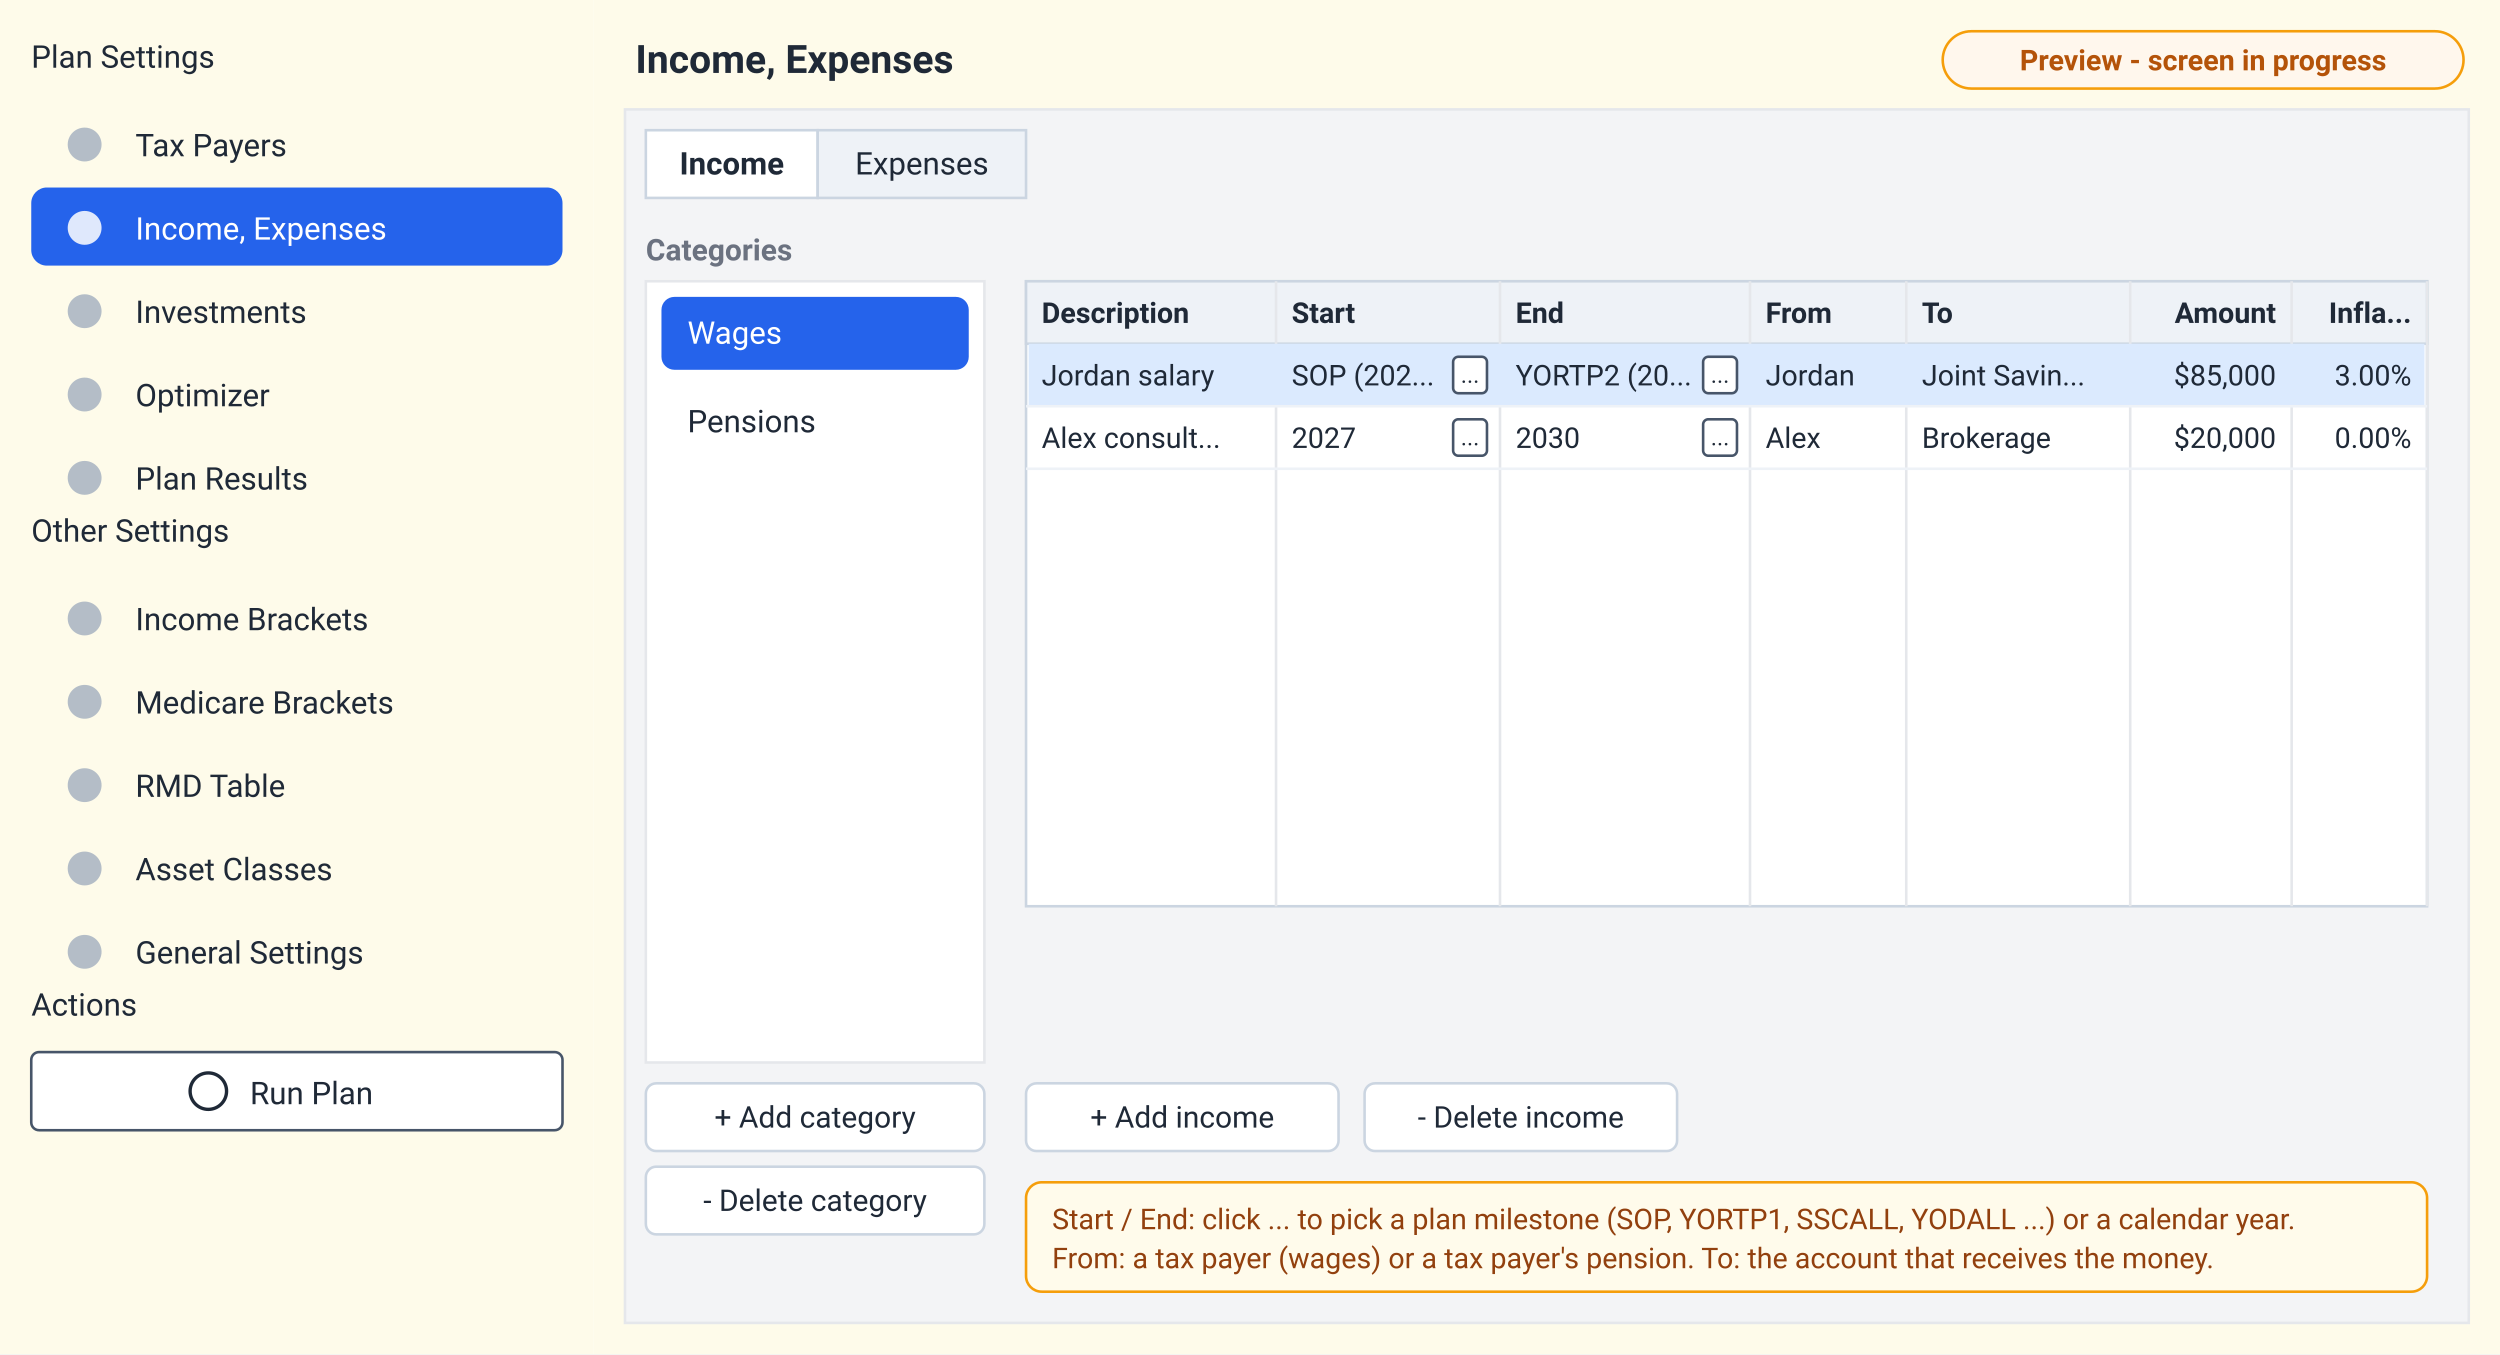
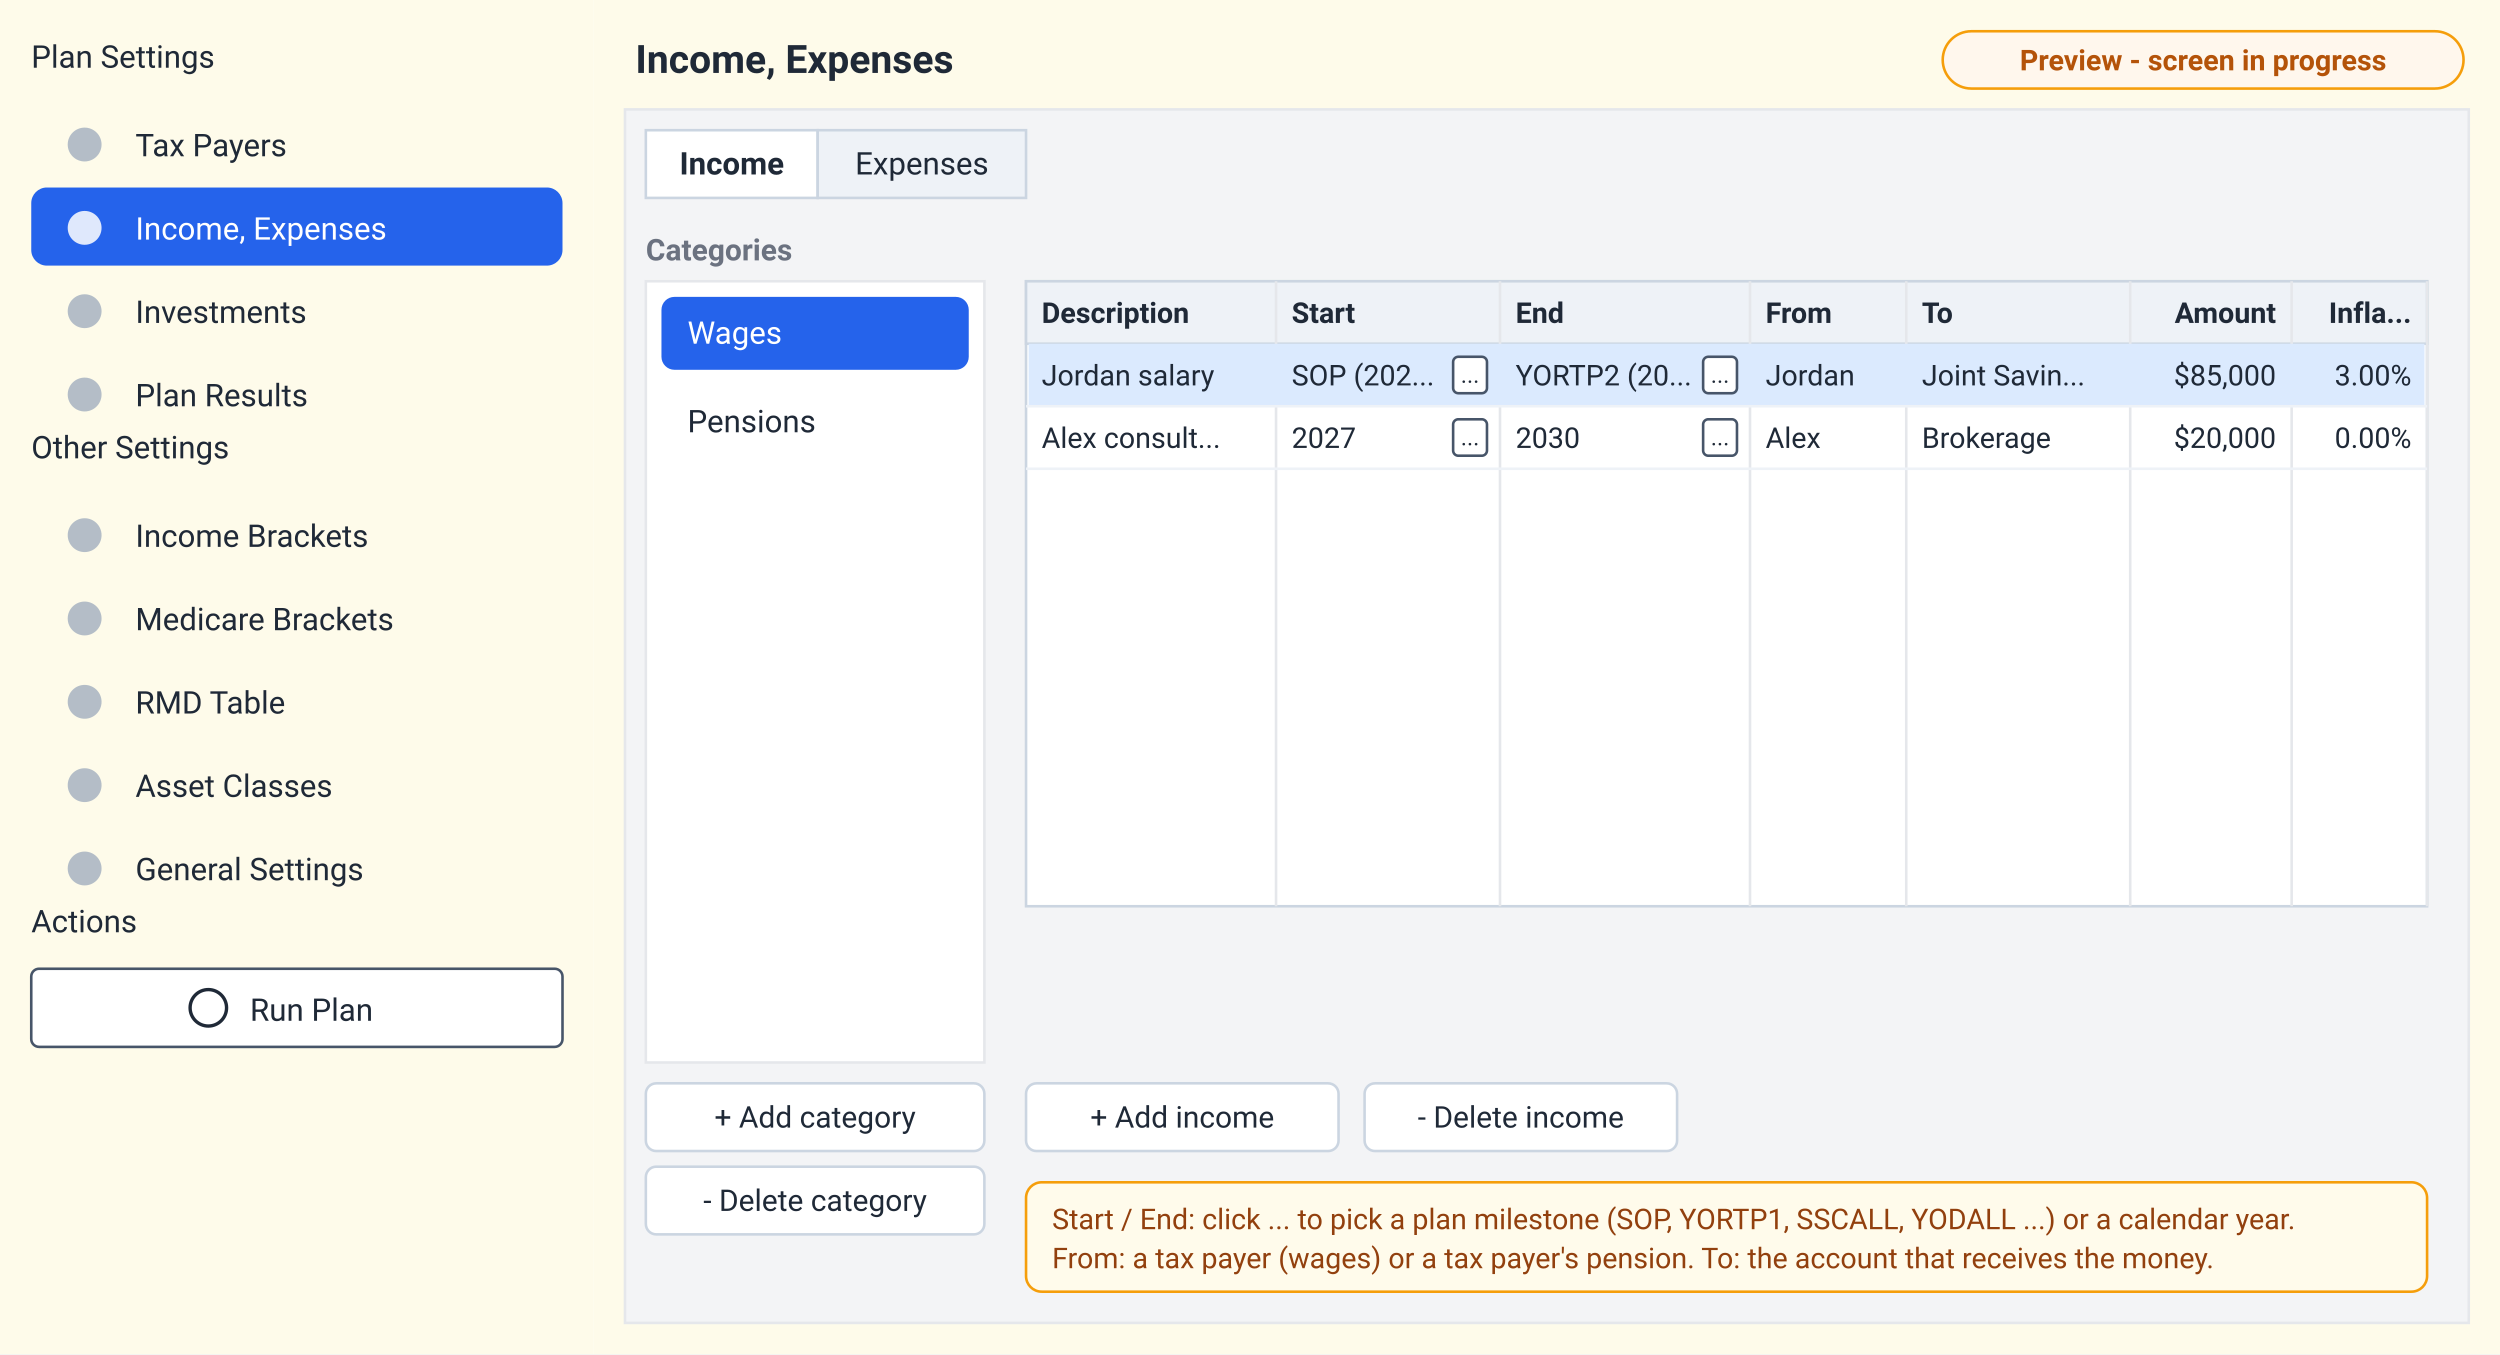
<svg xmlns="http://www.w3.org/2000/svg" viewBox="0 0 960 520" width="960" height="520" font-family="system-ui, -apple-system, 'Segoe UI', Roboto, Helvetica, Arial, sans-serif" font-size="12" role="img">
  <defs>
    <marker id="arrow" viewBox="0 0 10 10" refX="9" refY="5" markerWidth="7" markerHeight="7" orient="auto-start-reverse">
      <path d="M0,0 L10,5 L0,10 z" fill="#475569" />
    </marker>
  </defs>
  <rect width="960" height="520" fill="#ffffff" />
  <rect x="0" y="0" width="228" height="520" fill="#fefbea" />
  <text x="12" y="26" font-size="12" fill="#1f2937">Plan Settings</text>
  <rect x="26" y="49" width="13" height="13" fill="#94a3b8" rx="6.5" opacity="0.7" />
  <text x="52" y="60" font-size="12" fill="#1f2937">Tax Payers</text>
  <rect x="12" y="72" width="204" height="30" fill="#2563eb" rx="6" />
  <rect x="26" y="81" width="13" height="13" fill="#ffffff" rx="6.5" opacity="0.85" />
  <text x="52" y="92" font-size="12" fill="#ffffff">Income, Expenses</text>
  <rect x="26" y="113" width="13" height="13" fill="#94a3b8" rx="6.5" opacity="0.7" />
  <text x="52" y="124" font-size="12" fill="#1f2937">Investments</text>
  <rect x="26" y="145" width="13" height="13" fill="#94a3b8" rx="6.5" opacity="0.7" />
-   <text x="52" y="156" font-size="12" fill="#1f2937">Optimizer</text>
-   <rect x="26" y="177" width="13" height="13" fill="#94a3b8" rx="6.5" opacity="0.7" />
-   <text x="52" y="188" font-size="12" fill="#1f2937">Plan Results</text>
-   <text x="12" y="208" font-size="12" fill="#1f2937">Other Settings</text>
+   <text x="52" y="156" font-size="12" fill="#1f2937">Plan Results</text>
+   <text x="12" y="176" font-size="12" fill="#1f2937">Other Settings</text>
+   <rect x="26" y="199" width="13" height="13" fill="#94a3b8" rx="6.5" opacity="0.7" />
+   <text x="52" y="210" font-size="12" fill="#1f2937">Income Brackets</text>
  <rect x="26" y="231" width="13" height="13" fill="#94a3b8" rx="6.5" opacity="0.7" />
-   <text x="52" y="242" font-size="12" fill="#1f2937">Income Brackets</text>
+   <text x="52" y="242" font-size="12" fill="#1f2937">Medicare Brackets</text>
  <rect x="26" y="263" width="13" height="13" fill="#94a3b8" rx="6.5" opacity="0.7" />
-   <text x="52" y="274" font-size="12" fill="#1f2937">Medicare Brackets</text>
+   <text x="52" y="274" font-size="12" fill="#1f2937">RMD Table</text>
  <rect x="26" y="295" width="13" height="13" fill="#94a3b8" rx="6.5" opacity="0.7" />
-   <text x="52" y="306" font-size="12" fill="#1f2937">RMD Table</text>
+   <text x="52" y="306" font-size="12" fill="#1f2937">Asset Classes</text>
  <rect x="26" y="327" width="13" height="13" fill="#94a3b8" rx="6.5" opacity="0.7" />
-   <text x="52" y="338" font-size="12" fill="#1f2937">Asset Classes</text>
-   <rect x="26" y="359" width="13" height="13" fill="#94a3b8" rx="6.5" opacity="0.7" />
-   <text x="52" y="370" font-size="12" fill="#1f2937">General Settings</text>
-   <text x="12" y="390" font-size="12" fill="#1f2937">Actions</text>
-   <rect x="12" y="404" width="204" height="30" fill="#ffffff" stroke="#475569" stroke-width="1" rx="3" />
-   <circle cx="80" cy="419" r="7" fill="none" stroke="#1f2937" stroke-width="1.3" />
-   <text x="96" y="424" font-size="12" fill="#1f2937">Run Plan</text>
+   <text x="52" y="338" font-size="12" fill="#1f2937">General Settings</text>
+   <text x="12" y="358" font-size="12" fill="#1f2937">Actions</text>
+   <rect x="12" y="372" width="204" height="30" fill="#ffffff" stroke="#475569" stroke-width="1" rx="3" />
+   <circle cx="80" cy="387" r="7" fill="none" stroke="#1f2937" stroke-width="1.3" />
+   <text x="96" y="392" font-size="12" fill="#1f2937">Run Plan</text>
  <rect x="228" y="0" width="732" height="520" fill="#fefbea" />
  <text x="244" y="28" font-size="15" font-weight="700" fill="#1f2937">Income, Expenses</text>
  <rect x="240" y="42" width="708" height="466" fill="#f3f4f6" stroke="#e5e7eb" stroke-width="1" />
  <rect x="746" y="12" width="200" height="22" fill="#fff7ed" stroke="#f59e0b" stroke-width="1" rx="11" />
  <text x="846" y="27" text-anchor="middle" font-size="11" font-weight="600" fill="#b45309">Preview - screen in progress</text>
  <rect x="248" y="50" width="66" height="26" fill="#ffffff" stroke="#cbd5e1" stroke-width="1" />
  <text x="281" y="67" text-anchor="middle" font-size="12" font-weight="700" fill="#1f2937">Income</text>
  <rect x="314" y="50" width="80" height="26" fill="#eef2f7" stroke="#cbd5e1" stroke-width="1" />
  <text x="354" y="67" text-anchor="middle" font-size="12" fill="#1f2937">Expenses</text>
  <text x="248" y="100" font-size="11.5" font-weight="600" fill="#6b7280">Categories</text>
  <rect x="248" y="108" width="130" height="300" fill="#ffffff" stroke="#e5e7eb" stroke-width="1" />
  <rect x="254" y="114" width="118" height="28" fill="#2563eb" rx="5" />
  <text x="264" y="132" font-size="12" fill="#fff">Wages</text>
  <text x="264" y="166" font-size="12" fill="#1f2937">Pensions</text>
  <rect x="248" y="416" width="130" height="26" fill="#ffffff" stroke="#cbd5e1" stroke-width="1" rx="4" />
  <text x="313" y="433" text-anchor="middle" font-size="11.5" font-weight="400" fill="#1f2937">+ Add category</text>
  <rect x="248" y="448" width="130" height="26" fill="#ffffff" stroke="#cbd5e1" stroke-width="1" rx="4" />
  <text x="313" y="465" text-anchor="middle" font-size="11.5" font-weight="400" fill="#1f2937">- Delete category</text>
  <rect x="394" y="108" width="538" height="240" fill="#ffffff" stroke="#cbd5e1" stroke-width="1" />
  <rect x="394" y="108" width="538" height="24" fill="#eef2f7" stroke="#cbd5e1" stroke-width="1" />
  <text x="400" y="124" text-anchor="start" font-size="11" font-weight="600" fill="#1f2937">Description</text>
  <line x1="490" y1="108" x2="490" y2="348" stroke="#e5e7eb" stroke-width="1" />
  <text x="496" y="124" text-anchor="start" font-size="11" font-weight="600" fill="#1f2937">Start</text>
  <line x1="576" y1="108" x2="576" y2="348" stroke="#e5e7eb" stroke-width="1" />
  <text x="582" y="124" text-anchor="start" font-size="11" font-weight="600" fill="#1f2937">End</text>
  <line x1="672" y1="108" x2="672" y2="348" stroke="#e5e7eb" stroke-width="1" />
  <text x="678" y="124" text-anchor="start" font-size="11" font-weight="600" fill="#1f2937">From</text>
  <line x1="732" y1="108" x2="732" y2="348" stroke="#e5e7eb" stroke-width="1" />
  <text x="738" y="124" text-anchor="start" font-size="11" font-weight="600" fill="#1f2937">To</text>
  <line x1="818" y1="108" x2="818" y2="348" stroke="#e5e7eb" stroke-width="1" />
  <text x="874" y="124" text-anchor="end" font-size="11" font-weight="600" fill="#1f2937">Amount</text>
  <line x1="880" y1="108" x2="880" y2="348" stroke="#e5e7eb" stroke-width="1" />
  <text x="926" y="124" text-anchor="end" font-size="11" font-weight="600" fill="#1f2937">Infla...</text>
  <line x1="932" y1="108" x2="932" y2="348" stroke="#e5e7eb" stroke-width="1" />
  <rect x="395" y="132" width="536" height="24" fill="#dbeafe" />
  <line x1="394" y1="156" x2="932" y2="156" stroke="#eef2f7" stroke-width="1" />
  <text x="400" y="148" text-anchor="start" font-size="11" fill="#1f2937">Jordan salary</text>
  <text x="496" y="148" text-anchor="start" font-size="11" fill="#1f2937">SOP (202...</text>
  <rect x="558" y="137" width="13" height="14" fill="#ffffff" stroke="#475569" stroke-width="1" rx="2" />
  <text x="564.5" y="147" text-anchor="middle" font-size="9" fill="#1f2937">...</text>
  <text x="582" y="148" text-anchor="start" font-size="11" fill="#1f2937">YORTP2 (20...</text>
  <rect x="654" y="137" width="13" height="14" fill="#ffffff" stroke="#475569" stroke-width="1" rx="2" />
  <text x="660.5" y="147" text-anchor="middle" font-size="9" fill="#1f2937">...</text>
  <text x="678" y="148" text-anchor="start" font-size="11" fill="#1f2937">Jordan</text>
  <text x="738" y="148" text-anchor="start" font-size="11" fill="#1f2937">Joint Savin...</text>
  <text x="874" y="148" text-anchor="end" font-size="11" fill="#1f2937">$85,000</text>
  <text x="926" y="148" text-anchor="end" font-size="11" fill="#1f2937">3.00%</text>
  <line x1="394" y1="180" x2="932" y2="180" stroke="#eef2f7" stroke-width="1" />
  <text x="400" y="172" text-anchor="start" font-size="11" fill="#1f2937">Alex consult...</text>
  <text x="496" y="172" text-anchor="start" font-size="11" fill="#1f2937">2027</text>
  <rect x="558" y="161" width="13" height="14" fill="#ffffff" stroke="#475569" stroke-width="1" rx="2" />
  <text x="564.5" y="171" text-anchor="middle" font-size="9" fill="#1f2937">...</text>
  <text x="582" y="172" text-anchor="start" font-size="11" fill="#1f2937">2030</text>
  <rect x="654" y="161" width="13" height="14" fill="#ffffff" stroke="#475569" stroke-width="1" rx="2" />
  <text x="660.5" y="171" text-anchor="middle" font-size="9" fill="#1f2937">...</text>
  <text x="678" y="172" text-anchor="start" font-size="11" fill="#1f2937">Alex</text>
  <text x="738" y="172" text-anchor="start" font-size="11" fill="#1f2937">Brokerage</text>
  <text x="874" y="172" text-anchor="end" font-size="11" fill="#1f2937">$20,000</text>
  <text x="926" y="172" text-anchor="end" font-size="11" fill="#1f2937">0.00%</text>
  <rect x="394" y="416" width="120" height="26" fill="#ffffff" stroke="#cbd5e1" stroke-width="1" rx="4" />
  <text x="454" y="433" text-anchor="middle" font-size="11.5" font-weight="400" fill="#1f2937">+ Add income</text>
  <rect x="524" y="416" width="120" height="26" fill="#ffffff" stroke="#cbd5e1" stroke-width="1" rx="4" />
  <text x="584" y="433" text-anchor="middle" font-size="11.5" font-weight="400" fill="#1f2937">- Delete income</text>
  <rect x="394" y="454" width="538" height="42" fill="#fffbeb" stroke="#f59e0b" stroke-width="1" rx="6" />
  <text x="404" y="472" font-size="11" fill="#92400e">Start / End: click ... to pick a plan milestone (SOP, YORTP1, SSCALL, YODALL ...) or a calendar year.</text>
  <text x="404" y="487" font-size="11" fill="#92400e">From: a tax payer (wages) or a tax payer's pension. To: the account that receives the money.</text>
</svg>
